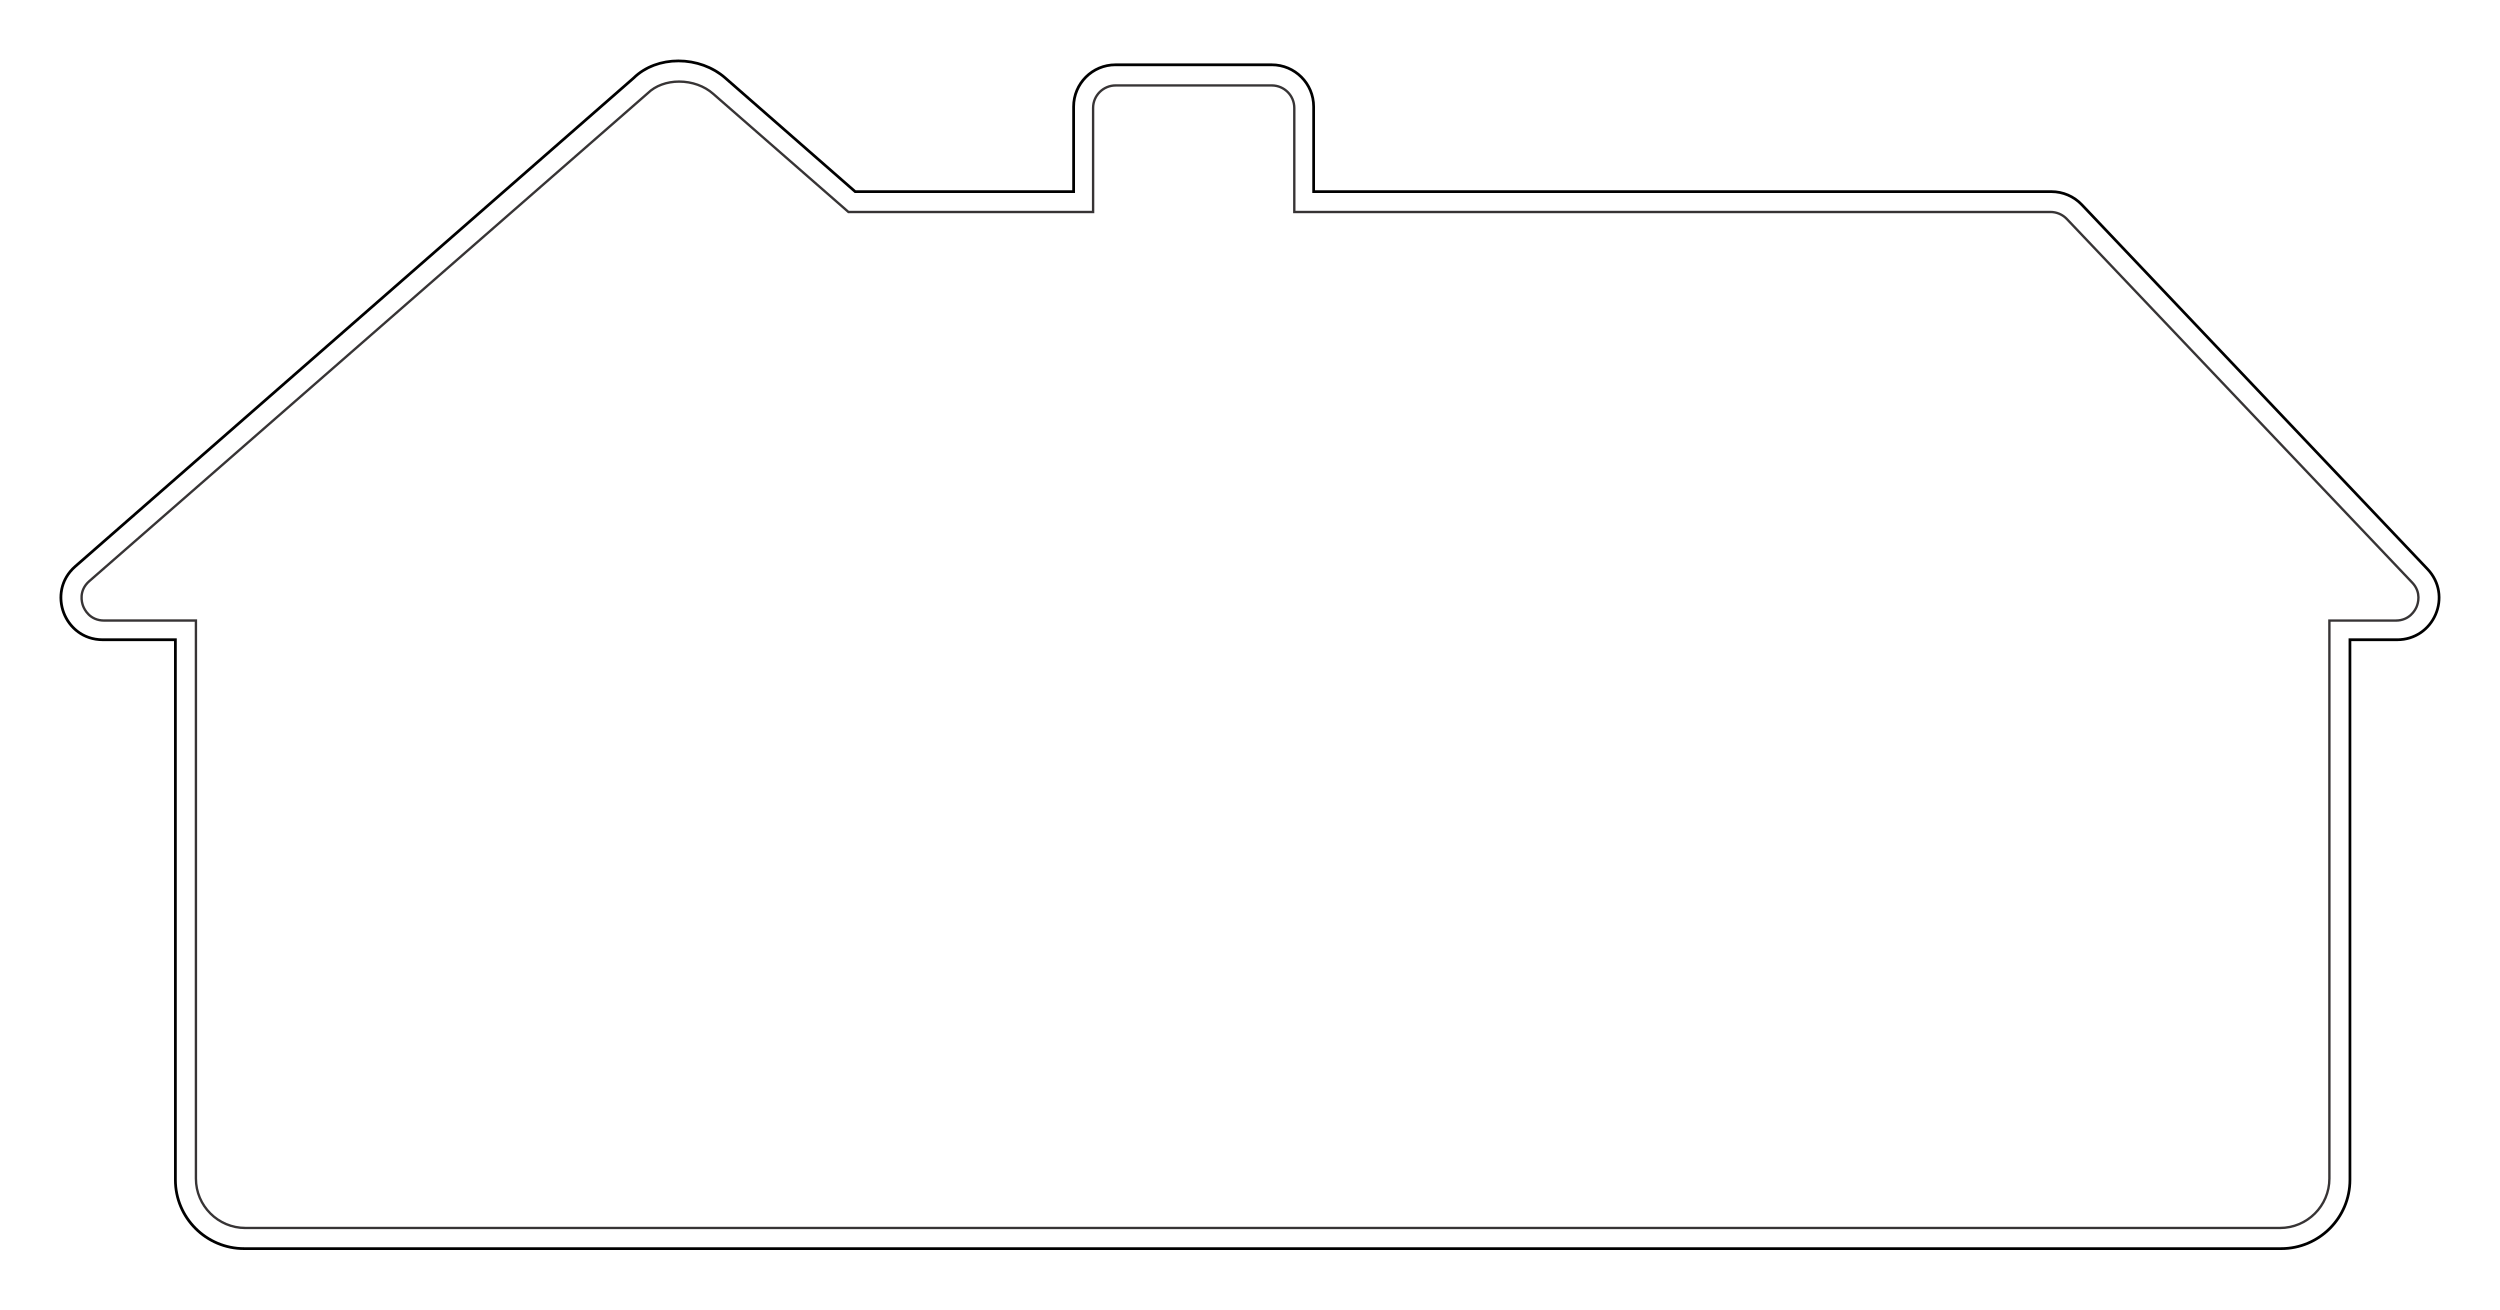
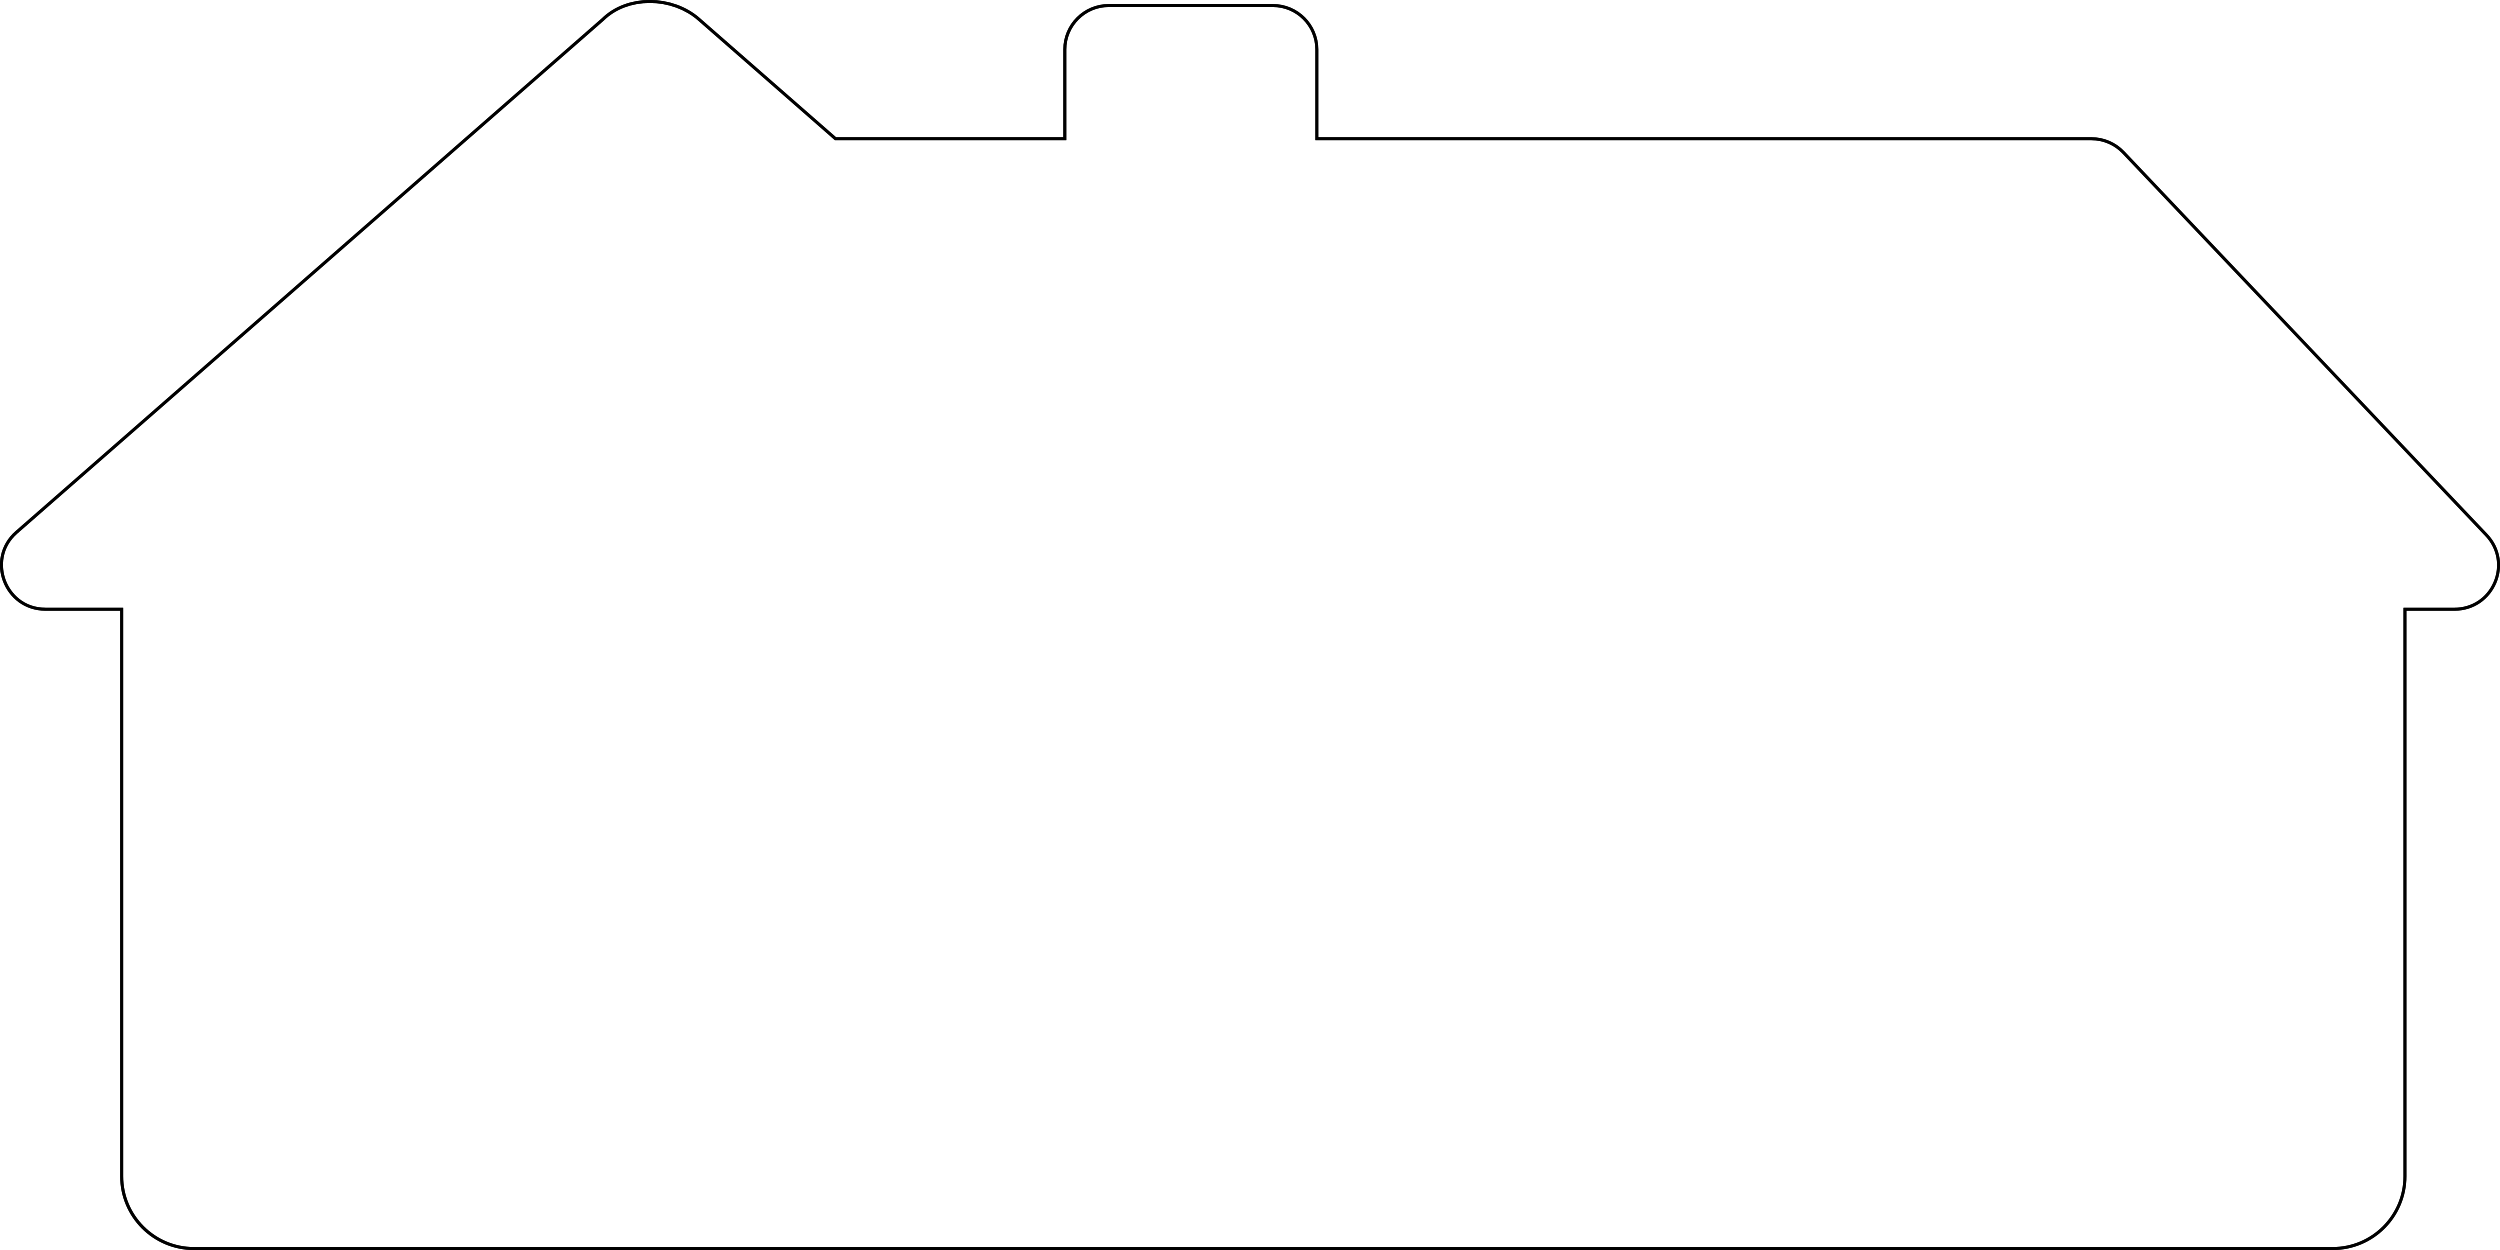
- <svg xmlns="http://www.w3.org/2000/svg" xml:space="preserve" width="3.15in" height="1.65in" version="1.1" style="shape-rendering:geometricPrecision; text-rendering:geometricPrecision; image-rendering:optimizeQuality; fill-rule:evenodd; clip-rule:evenodd" viewBox="0 0 3150 1650">
-   <defs>
-     <style type="text/css">
-    
-     .str0 {stroke:#373435;stroke-width:3;stroke-miterlimit:22.926}
-     .fil1 {fill:none;fill-rule:nonzero}
-     .fil0 {fill:black;fill-rule:nonzero}
-    
-   </style>
-   </defs>
+ <svg xmlns="http://www.w3.org/2000/svg" xml:space="preserve" width="3in" height="1.5in" version="1.1" shape-rendering="geometricPrecision" text-rendering="geometricPrecision" image-rendering="optimizeQuality" fill-rule="evenodd" clip-rule="evenodd" viewBox="0 0 3000 1500">
  <g id="Layer_x0020_1">
-     <g id="_2049706690496">
-       <g>
-         <path id="Outline" class="fil0" d="M854.83 78.48c21.71,0 42.85,7.71 58,21.18l163.1 142.67 0.98 0.86 277.6 0 0 -108.82c0,-28.13 22.87,-51 51,-51l196.96 0c28.13,0 51,22.87 51,51l0 108.82 931.35 0c13.93,0 27.42,5.79 37,15.9l435.63 459.17c14.26,15.03 18.03,36.19 9.85,55.22 -8.18,19.04 -26.14,30.86 -46.85,30.86l-61.24 0 0 682.25c0,46.83 -38.1,84.93 -84.93,84.93l-2566.61 0c-46.83,0 -84.93,-38.1 -84.93,-84.93l0 -682.25 -93.15 0c-26.04,0 -41.74,-17.08 -47.74,-33.06 -6,-15.98 -5.43,-39.17 14.17,-56.32l703.61 -615.44c13.87,-13.57 33.47,-21.04 55.21,-21.04l0 0 -0.01 0zm0 -3.47c-21.37,0 -42.48,7.19 -57.64,22.03l-703.48 615.31c-37.86,33.11 -14.44,95.47 35.86,95.47l89.68 0 0 678.78c0,48.82 39.58,88.4 88.4,88.4l2566.6 0c48.83,0 88.4,-39.58 88.4,-88.4l0 -678.78 57.76 0c47.83,0 72.43,-57.25 39.52,-91.94l-435.63 -459.17c-10.28,-10.85 -24.57,-16.98 -39.52,-16.98l-927.87 0 0 -105.35c0,-30.08 -24.39,-54.47 -54.47,-54.47l-196.96 0c-30.08,0 -54.47,24.39 -54.47,54.47l0 105.35 -272.82 0 -163.1 -142.68c-16.36,-14.53 -38.46,-22.03 -60.28,-22.03l0 0 0.02 -0.01z" />
-       </g>
-       <path id="Inner" class="fil1 str0" d="M3039.34 734.02l-435.13 -458.08c-5.33,-5.63 -12.83,-8.85 -20.58,-8.85l-952.82 0 0 -131.08c0,-15.64 -12.72,-28.36 -28.39,-28.36l-196.72 0c-15.65,0 -28.39,12.72 -28.39,28.36l0 131.08 -308.29 0 -170.4 -148.87c-11.06,-9.81 -26.69,-15.43 -42.94,-15.43 -15.57,0 -29.92,5.31 -39.32,14.5l-703.78 614.89c-13.75,12.02 -9.53,27.02 -7.9,31.32 1.63,4.32 8.35,18.39 26.6,18.39l115.58 0 0 703.14c0,34.29 27.93,62.21 62.28,62.21l2563.61 0c34.35,0 62.28,-27.89 62.28,-62.19l0 -703.14 83.71 0c17.36,0 24.36,-13.14 26.1,-17.17 1.74,-4.03 6.46,-18.14 -5.48,-30.71l0 0 -0.01 -0.01z" />
-     </g>
+     <path id="Outline" fill="black" d="M779.85 3.47c21.71,0 42.85,7.71 58,21.18l163.1 142.67 0.98 0.86 277.6 0 0 -108.82c0,-28.13 22.87,-51 51,-51l196.96 0c28.13,0 51,22.87 51,51l0 108.82 931.35 0c13.93,0 27.42,5.79 37,15.9l435.63 459.17c14.26,15.03 18.03,36.19 9.85,55.22 -8.18,19.04 -26.14,30.86 -46.85,30.86l-61.24 0 0 682.25c0,46.83 -38.1,84.93 -84.93,84.93l-2566.61 0c-46.83,0 -84.93,-38.1 -84.93,-84.93l0 -682.25 -93.15 0c-26.04,0 -41.74,-17.08 -47.74,-33.06 -6,-15.98 -5.43,-39.17 14.17,-56.32l703.61 -615.44c13.87,-13.57 33.47,-21.04 55.21,-21.04l0 0 -0.01 0 0 0 0 0 0 0zm0 -3.47c-21.37,0 -42.48,7.19 -57.64,22.03l-703.48 615.31c-37.86,33.11 -14.44,95.47 35.86,95.47l89.68 0 0 678.78c0,48.82 39.58,88.4 88.4,88.4l2566.6 0c48.83,0 88.4,-39.58 88.4,-88.4l0 -678.78 57.76 0c47.83,0 72.43,-57.25 39.52,-91.94l-435.63 -459.17c-10.28,-10.85 -24.57,-16.98 -39.52,-16.98l-927.87 0 0 -105.35c0,-30.08 -24.39,-54.47 -54.47,-54.47l-196.96 0c-30.08,0 -54.47,24.39 -54.47,54.47l0 105.35 -272.82 0 -163.1 -142.68c-16.36,-14.53 -38.46,-22.03 -60.28,-22.03l0 0 0.02 -0.01 0 0 0 0 -0 0z" />
+     <path id="Inner" fill="black" d="M779.83 3.48c21.71,0 42.85,7.71 58,21.18l163.1 142.67 0.98 0.86 277.6 0 0 -108.82c0,-28.13 22.87,-51 51,-51l196.96 0c28.13,0 51,22.87 51,51l0 108.82 931.35 0c13.93,0 27.42,5.79 37,15.9l435.63 459.17c14.26,15.03 18.03,36.19 9.85,55.22 -8.18,19.04 -26.14,30.86 -46.85,30.86l-61.24 0 0 682.25c0,46.83 -38.1,84.93 -84.93,84.93l-2566.61 0c-46.83,0 -84.93,-38.1 -84.93,-84.93l0 -682.25 -93.15 0c-26.04,0 -41.74,-17.08 -47.74,-33.06 -6,-15.98 -5.43,-39.17 14.17,-56.32l703.61 -615.44c13.87,-13.57 33.47,-21.04 55.21,-21.04l0 0 -0.01 0 0 0 0 0 0 0zm0 -3.47c-21.37,0 -42.48,7.19 -57.64,22.03l-703.48 615.31c-37.86,33.11 -14.44,95.47 35.86,95.47l89.68 0 0 678.78c0,48.82 39.58,88.4 88.4,88.4l2566.6 0c48.83,0 88.4,-39.58 88.4,-88.4l0 -678.78 57.76 0c47.83,0 72.43,-57.25 39.52,-91.94l-435.63 -459.17c-10.28,-10.85 -24.57,-16.98 -39.52,-16.98l-927.87 0 0 -105.35c0,-30.08 -24.39,-54.47 -54.47,-54.47l-196.96 0c-30.08,0 -54.47,24.39 -54.47,54.47l0 105.35 -272.82 0 -163.1 -142.68c-16.36,-14.53 -38.46,-22.03 -60.28,-22.03l0 0 0.02 -0.01 0 0 0 0 -0 0z" />
  </g>
</svg>
